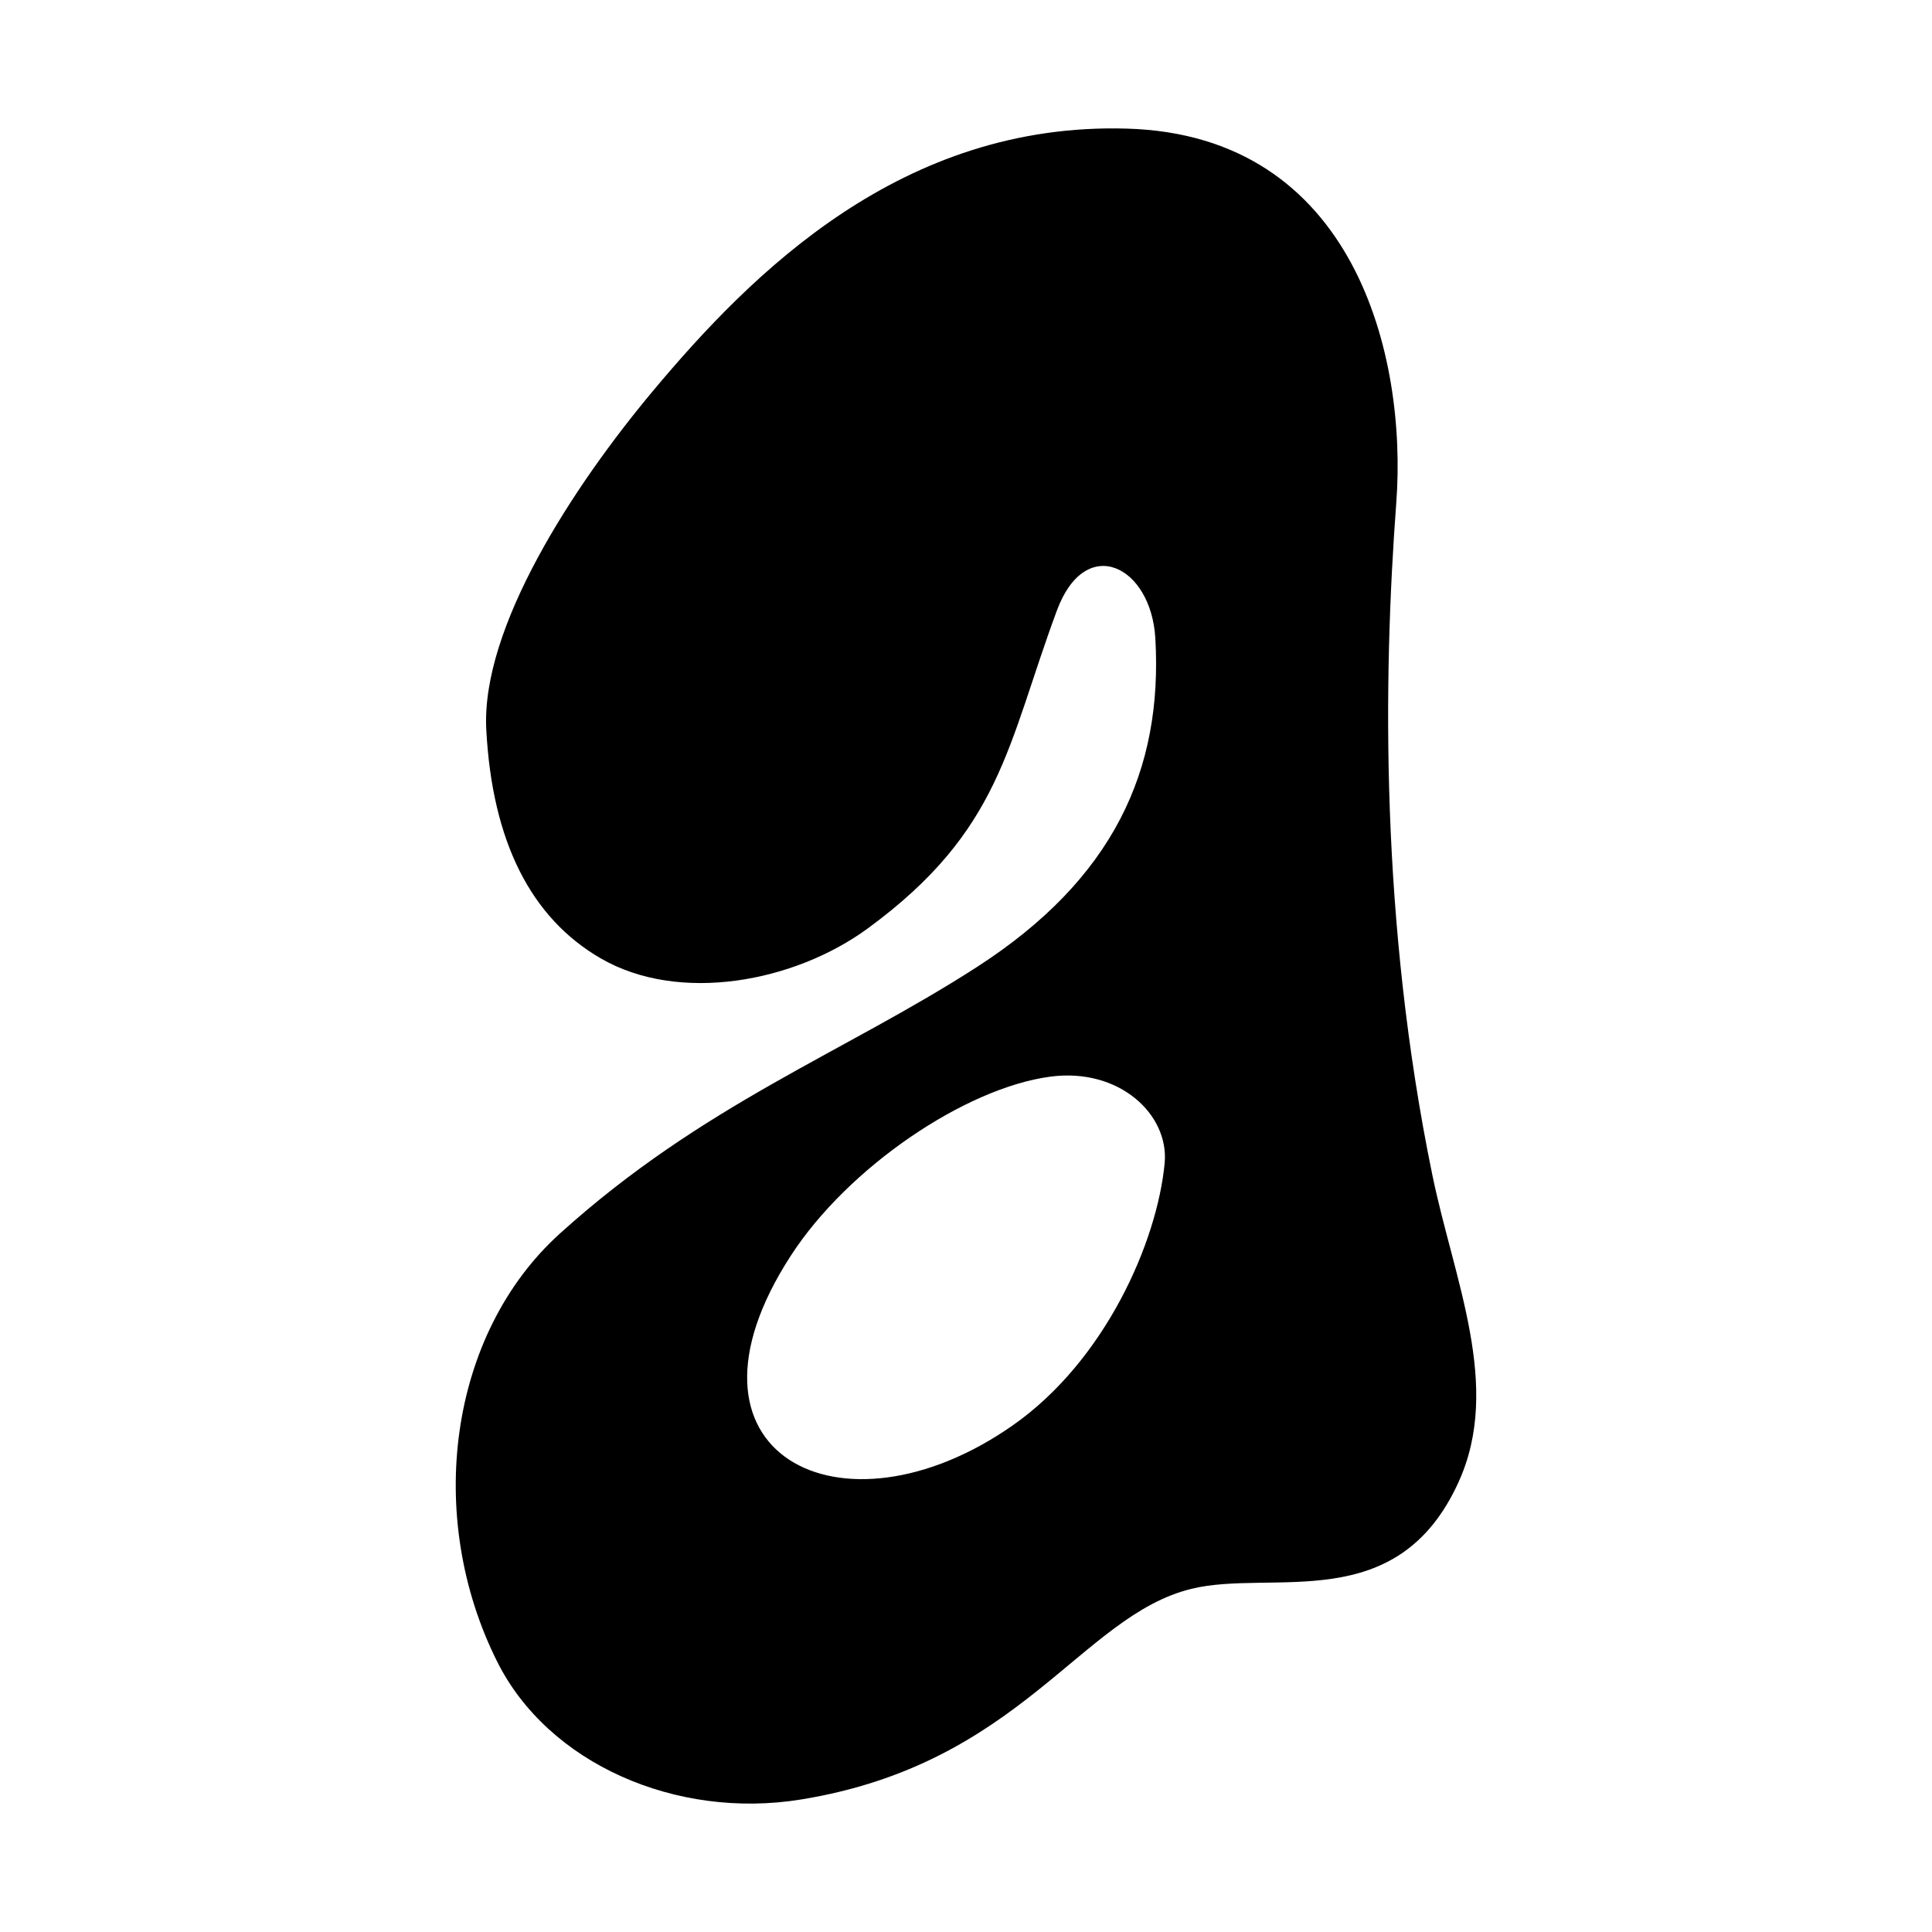
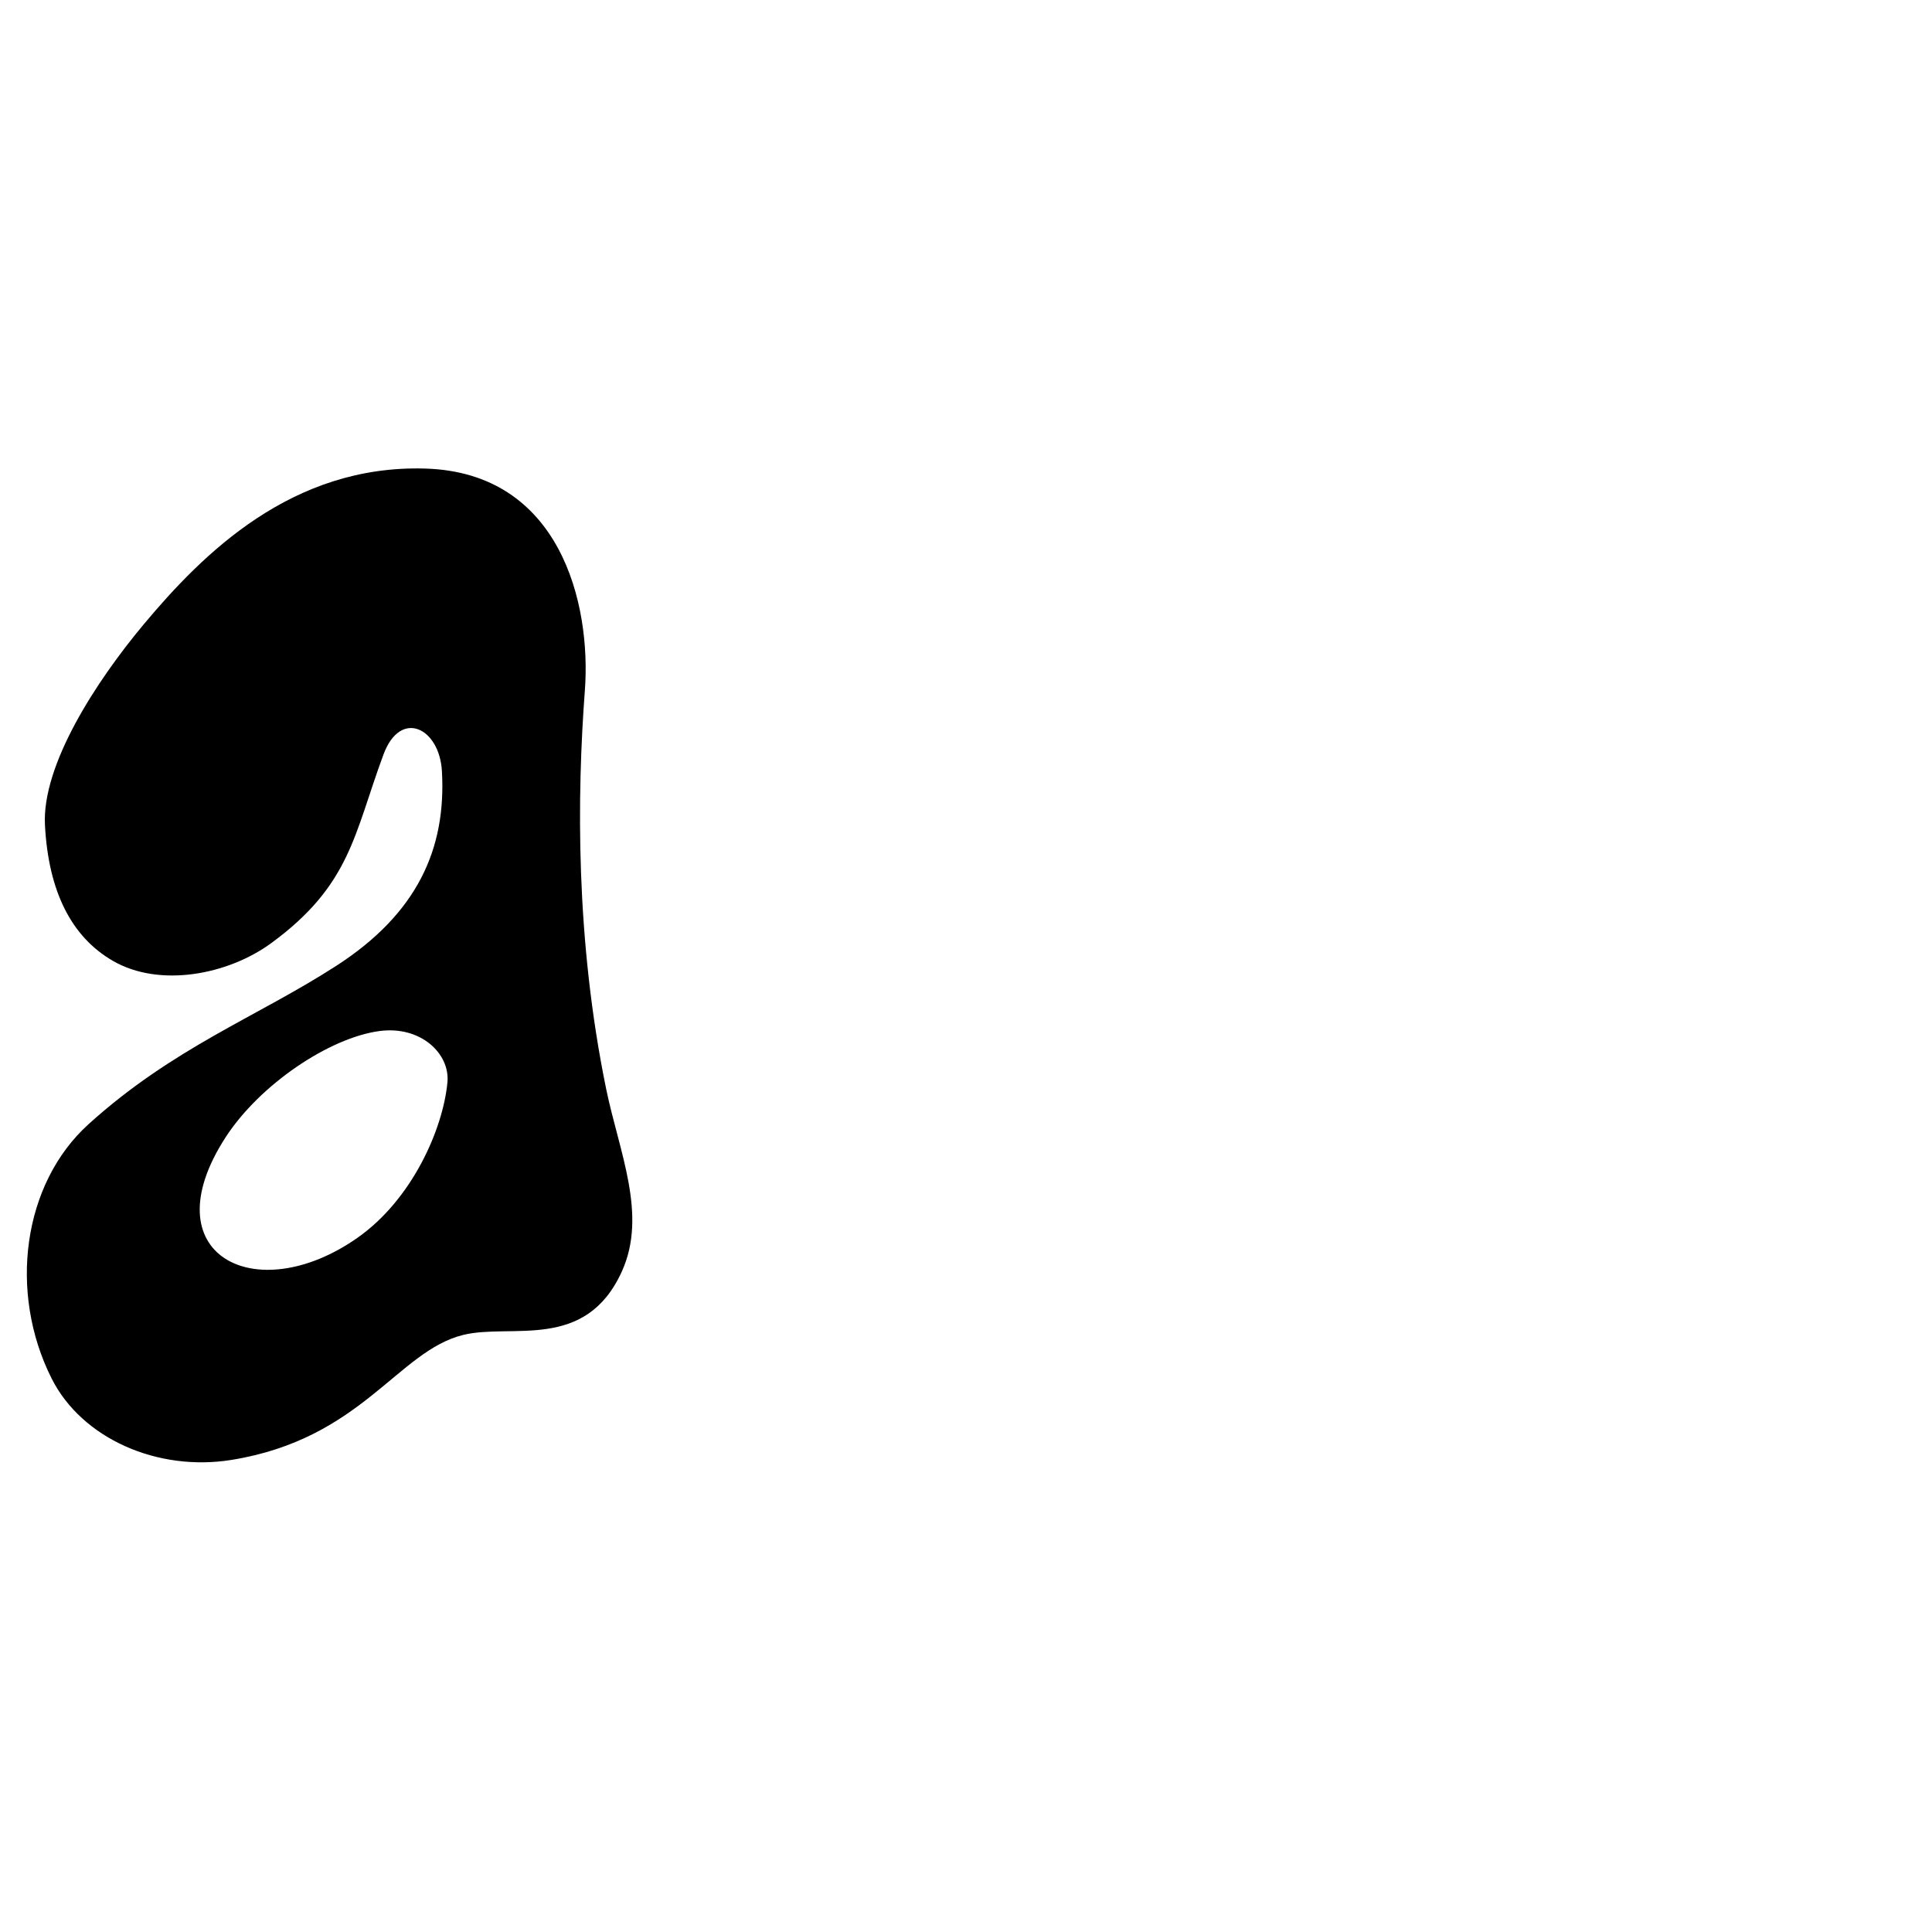
<svg xmlns="http://www.w3.org/2000/svg" width="1000" height="1000" viewBox="0 0 1000 1000" version="1.1" id="svg1">
  <defs id="defs1" />
-   <path id="path29" style="display:inline;vector-effect:non-scaling-stroke;fill:#000000;stroke:none;stroke-width:1;stroke-linecap:round;stroke-opacity:1;-inkscape-stroke:hairline" d="m 337.906,202.422 c -41.388,49.492 -88.985,122.58 -86.206,175.24 3.05,57.807 23.043,97.443 59.252,118.397 40.698,23.55 100.269,12.28 138.201,-15.507 69.343,-50.797 72.117,-95.082 97.889,-164.544 14.861,-40.055 48.771,-23.204 50.956,14.359 3.959,68.08 -21.565,124.477 -92.25,170.092 -69.054,44.561 -141.977,71.125 -215.993,138.061 -57.547,52.043 -70.073,146.561 -32.297,221.774 26.34,52.445 92.387,81.623 157.128,71.121 113.746,-18.452 144.686,-94.959 202.043,-109.028 42.053,-10.315 106.585,14.773 138.39,-55.418 C 777.509,717.332 752.552,662.539 741.332,607.933 714.486,477.273 715.842,351.861 722.717,260.158 728.371,184.739 701.482,69.978 583.283,66.569 467.009,63.162 389.392,140.856 337.906,202.422 Z m 205.571,354.872 c 35.905,-4.845 61.723,19.657 59.346,44.774 -3.851,40.683 -30.721,102.199 -78.699,135.753 -88.862,62.146 -181.161,14.482 -114.801,-87.882 29.741,-45.877 90.249,-86.72 134.153,-92.645 z" />
+   <path id="path29" style="display:inline;vector-effect:non-scaling-stroke;fill:#000000;stroke:none;stroke-width:0.593;stroke-linecap:round;stroke-opacity:1;-inkscape-stroke:hairline" d="m 74.417,323.126 c -24.556,29.363 -52.794,72.726 -51.146,103.969 1.81,34.297 13.671,57.813 35.154,70.244 24.146,13.972 59.489,7.285 81.994,-9.2 41.141,-30.138 42.787,-56.412 58.077,-97.623 8.817,-23.764 28.936,-13.767 30.232,8.519 2.349,40.392 -12.795,73.852 -54.732,100.915 -40.969,26.438 -84.234,42.198 -128.148,81.911 -34.142,30.877 -41.574,86.954 -19.162,131.578 15.627,31.115 54.813,48.426 93.223,42.196 67.485,-10.947 85.842,-56.339 119.871,-64.686 24.95,-6.12 63.237,8.765 82.106,-32.879 13.343,-29.449 -1.464,-61.957 -8.12,-94.355 C 297.84,486.194 298.645,411.788 302.723,357.381 306.078,312.635 290.125,244.547 219.998,242.525 151.013,240.504 104.963,286.599 74.417,323.126 Z M 196.381,533.67 c 21.303,-2.875 36.62,11.662 35.21,26.564 -2.285,24.137 -18.226,60.634 -46.692,80.541 -52.721,36.871 -107.482,8.592 -68.111,-52.14 17.645,-27.219 53.544,-51.451 79.593,-54.966 z" />
</svg>
